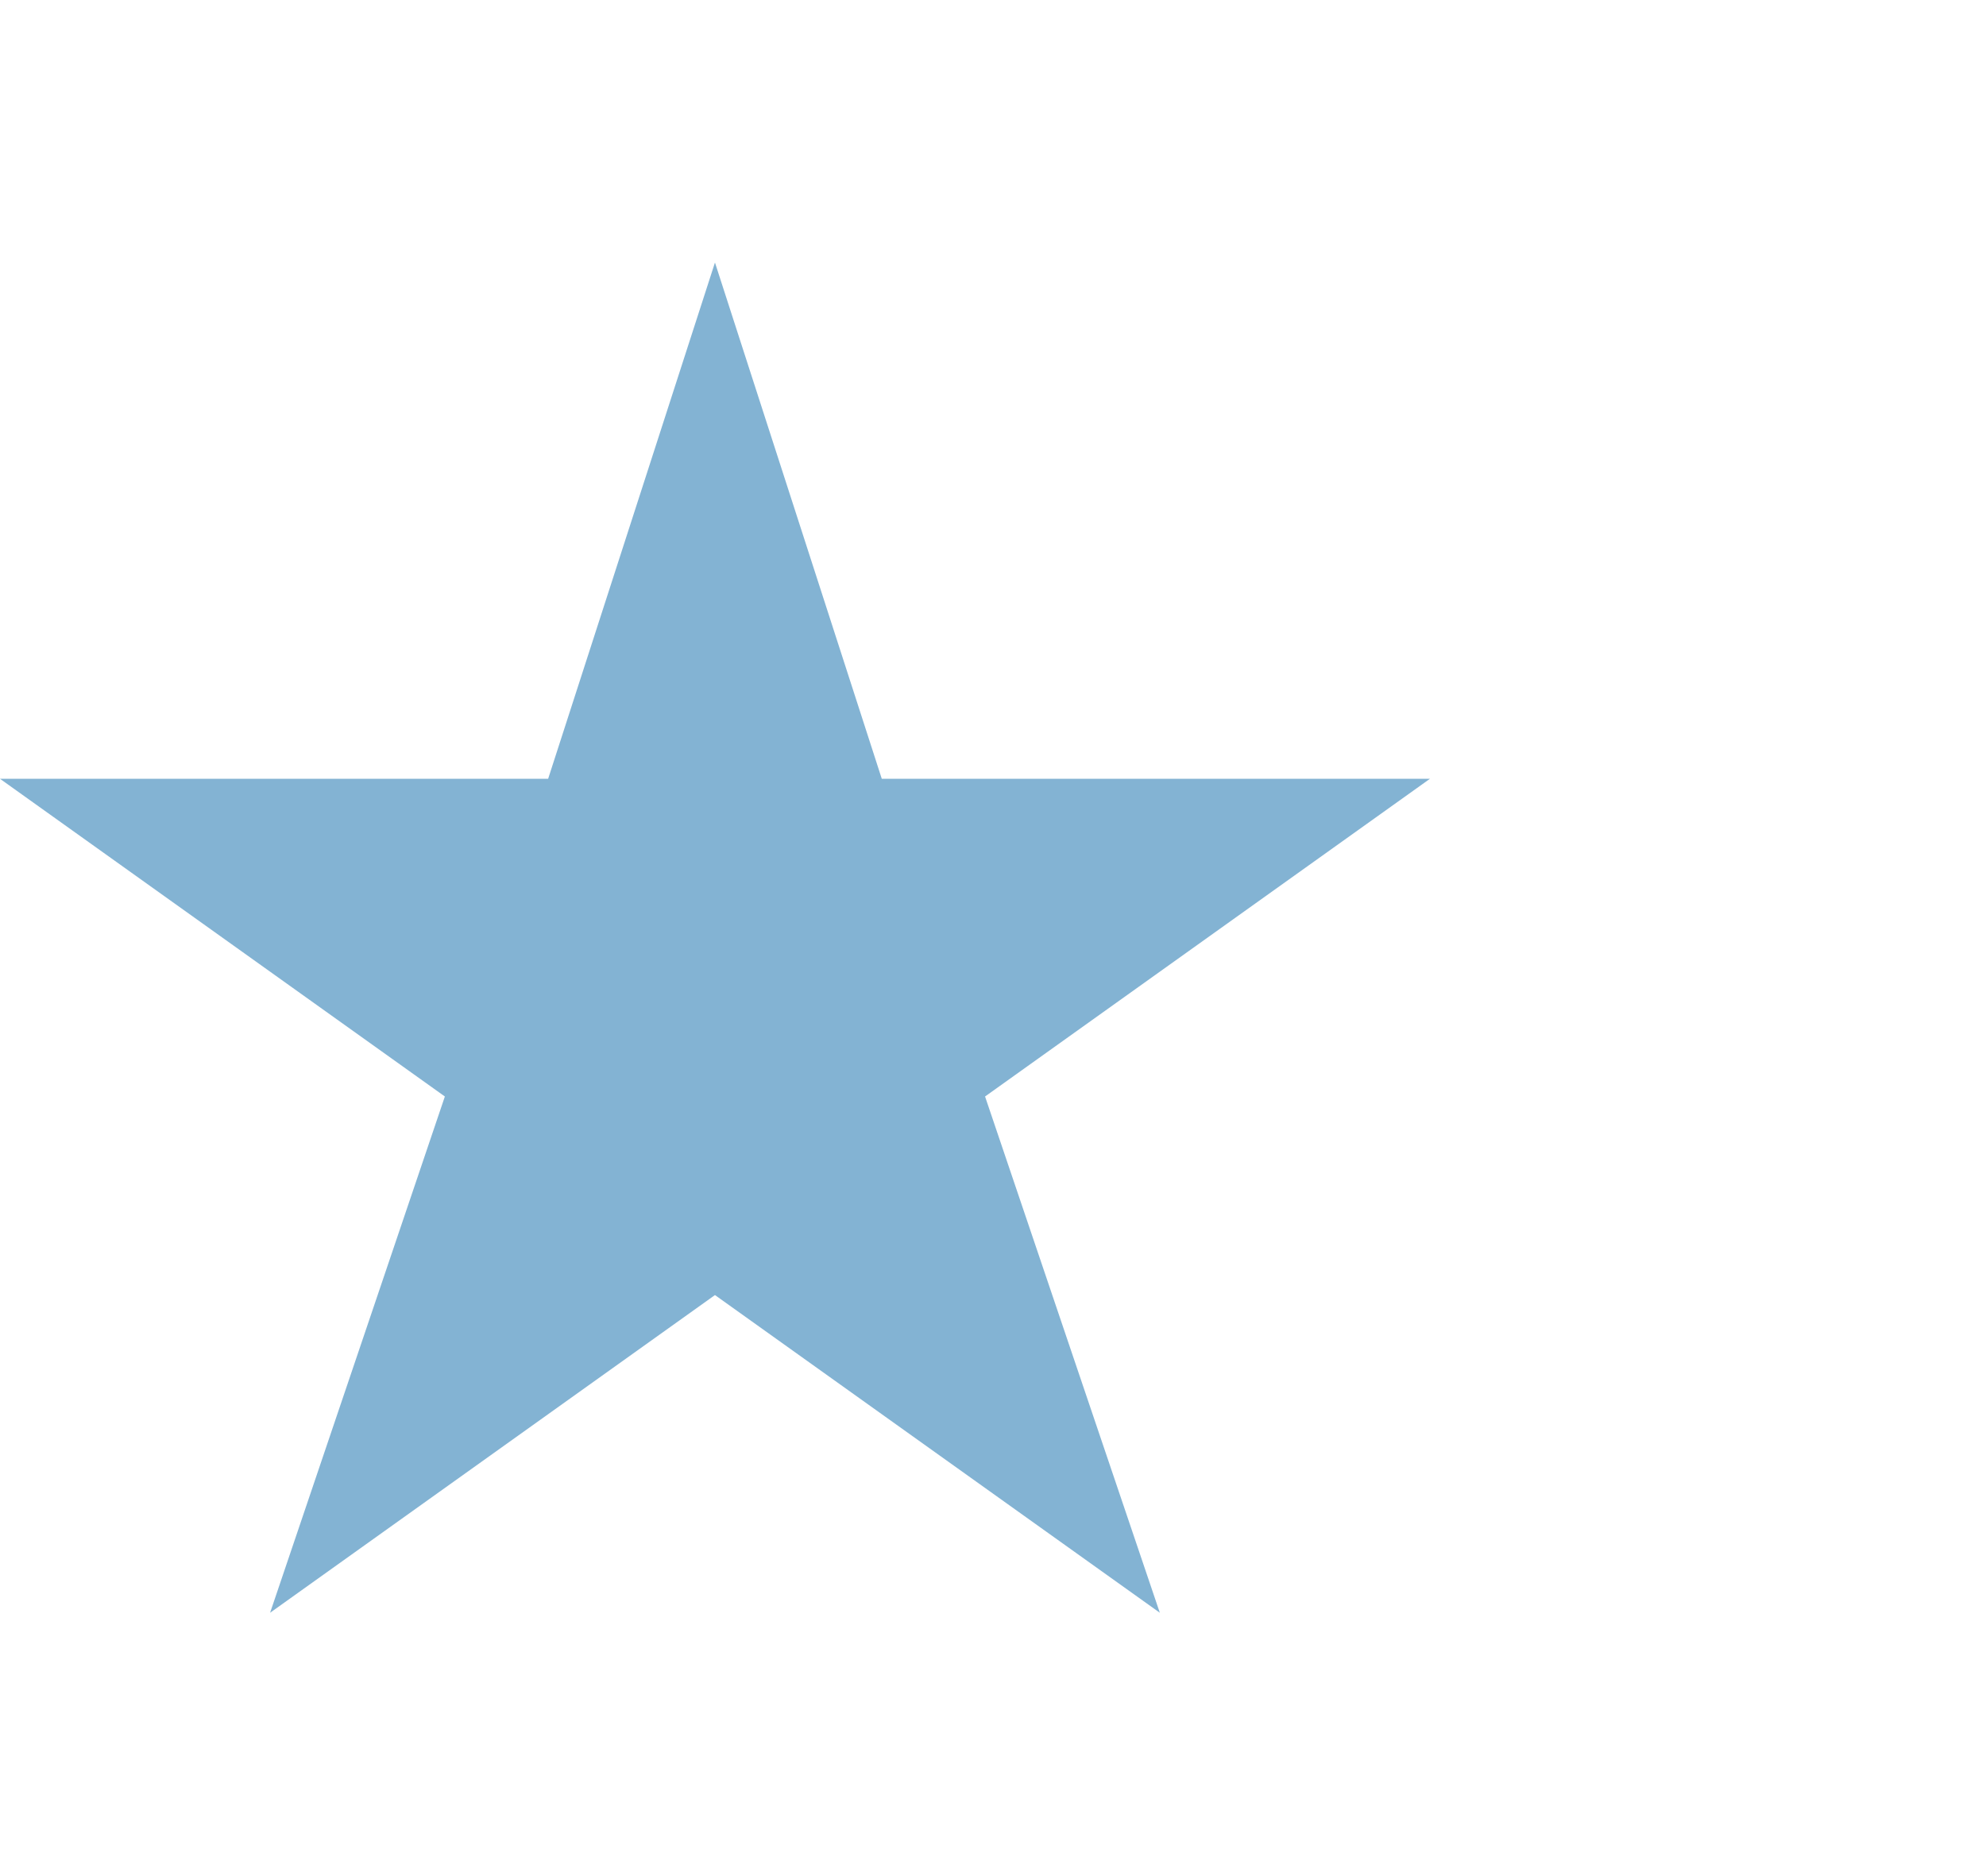
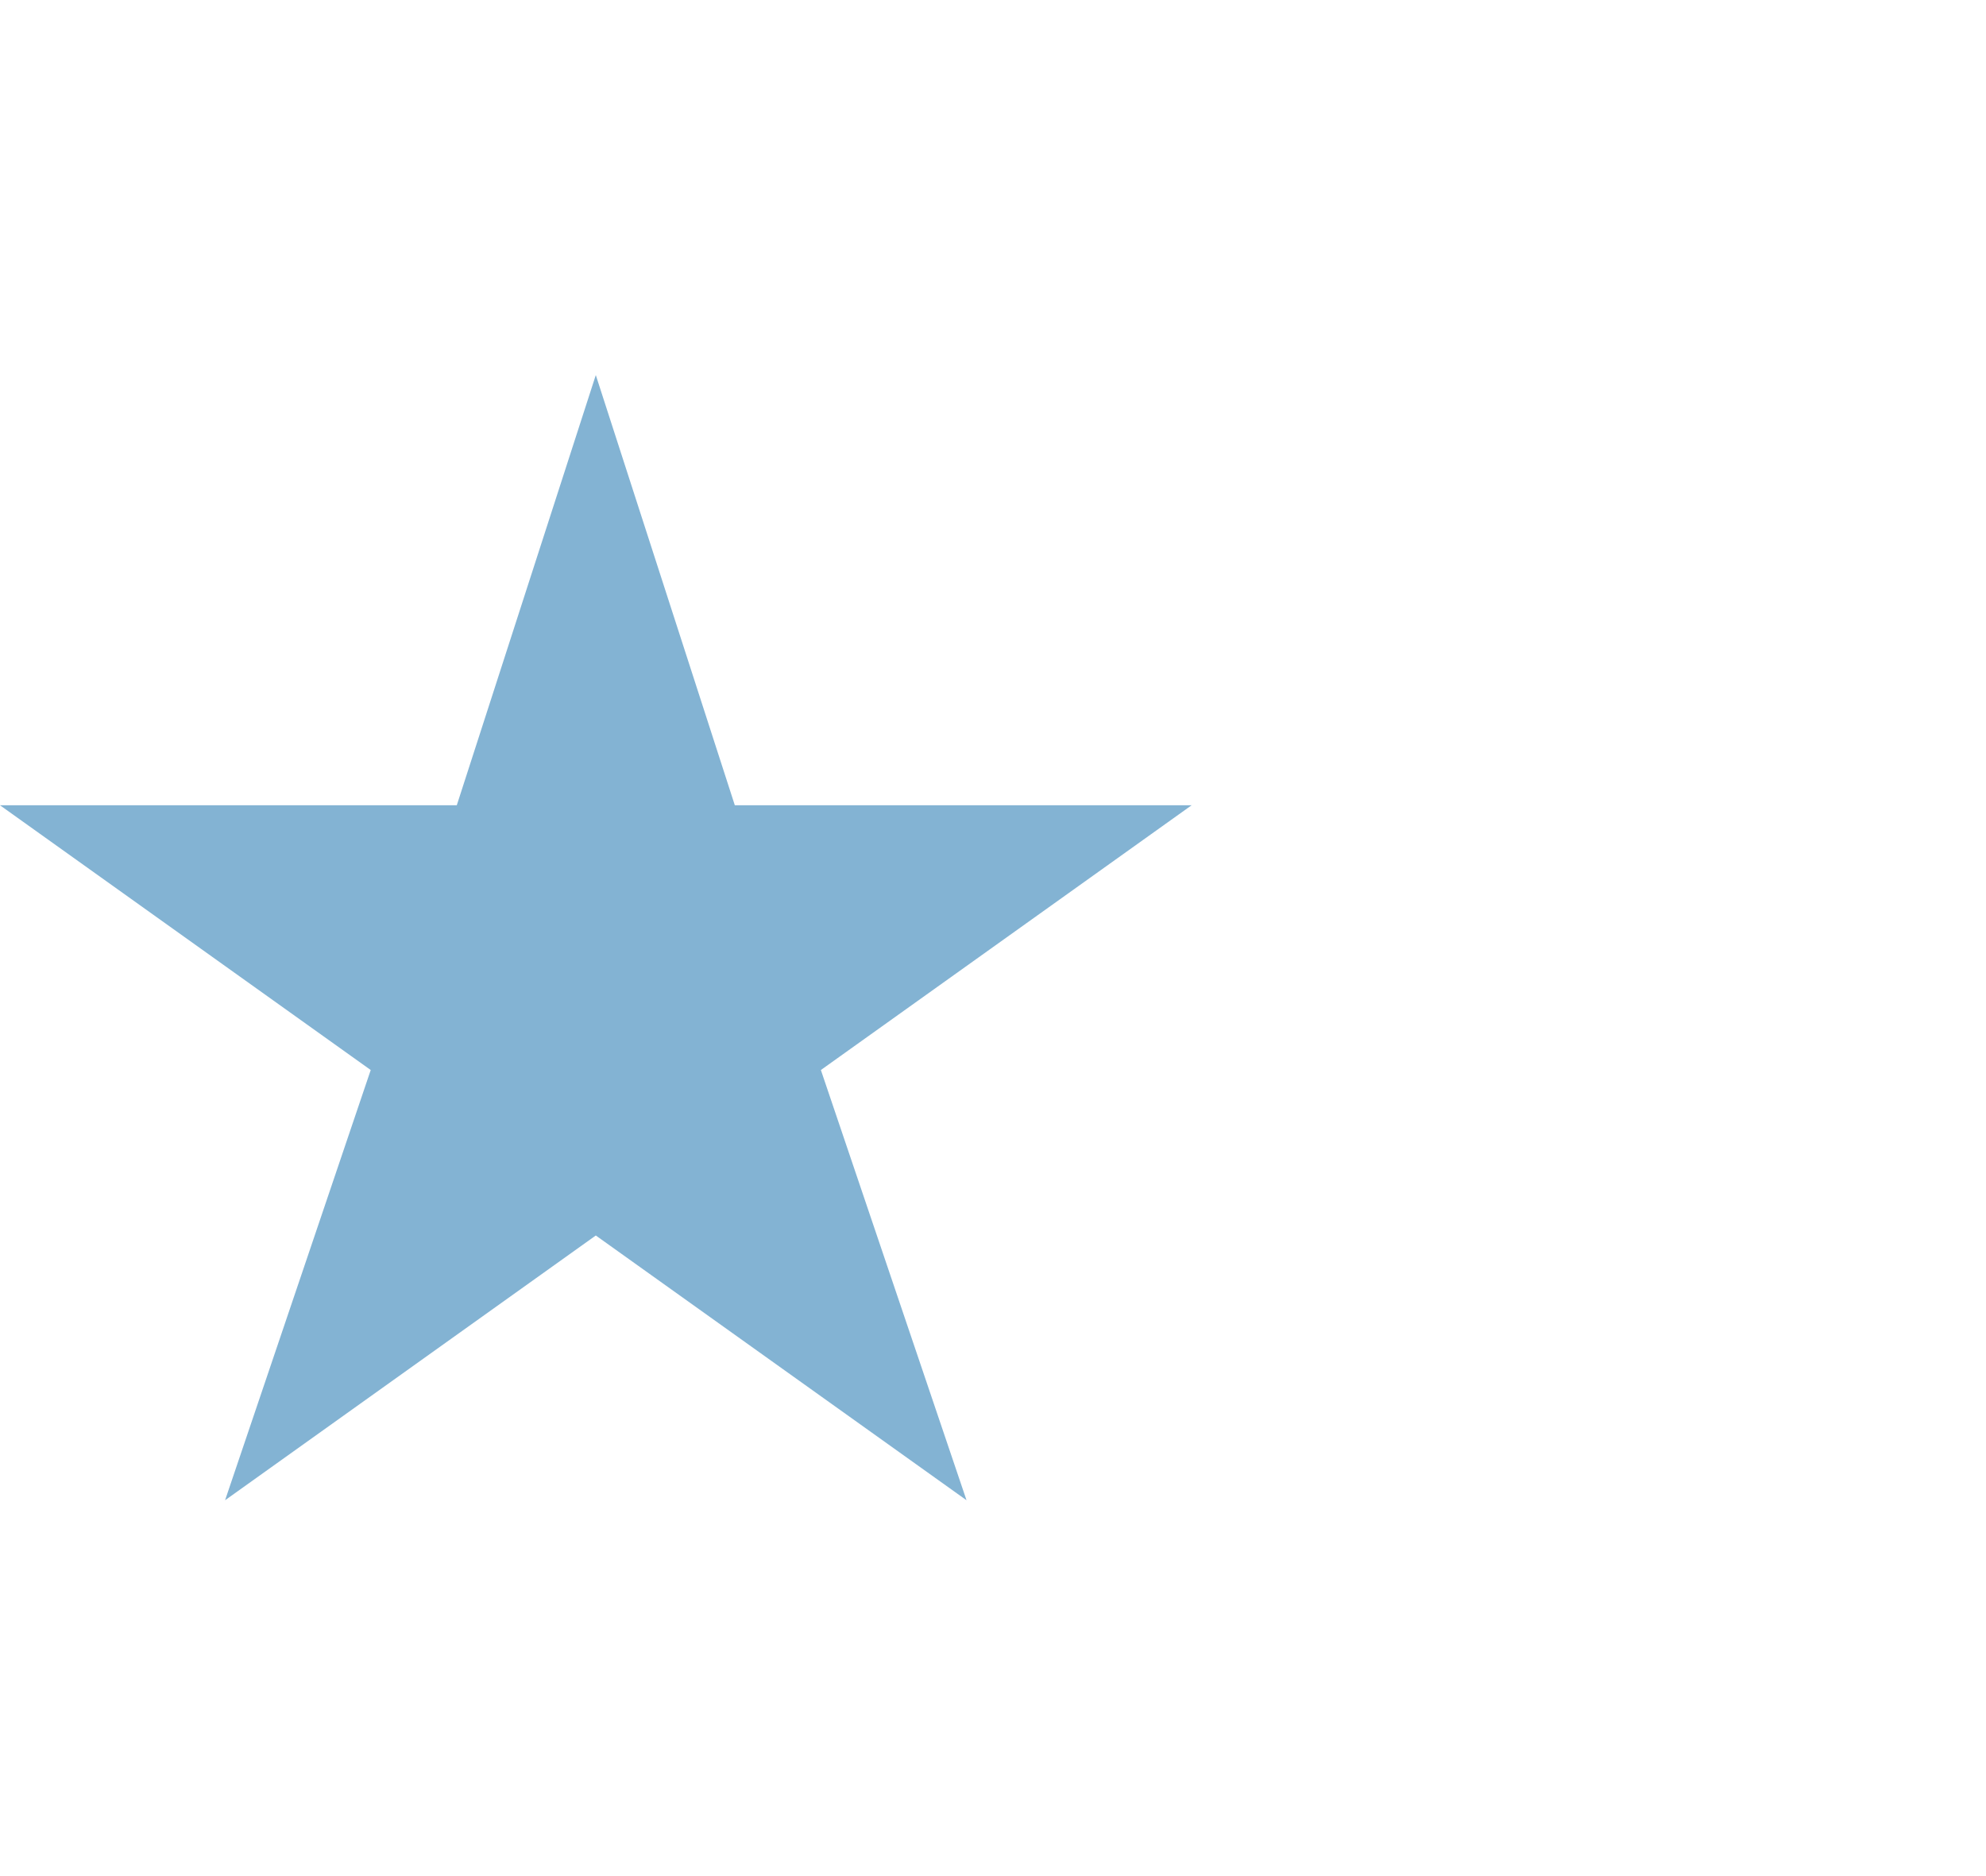
- <svg xmlns="http://www.w3.org/2000/svg" width="18" height="17" fill="none" viewBox="0 0 25 17" id="star">
+ <svg xmlns="http://www.w3.org/2000/svg" width="18" height="17" fill="none" viewBox="0 0 30 17" id="star">
  <path d="m9 0 2.1 6.5H18l-5.6 4 2.2 6.5L9 13l-5.6 4 2.2-6.5-5.6-4h6.9L9 0Z" fill="#83B3D3" />
</svg>
